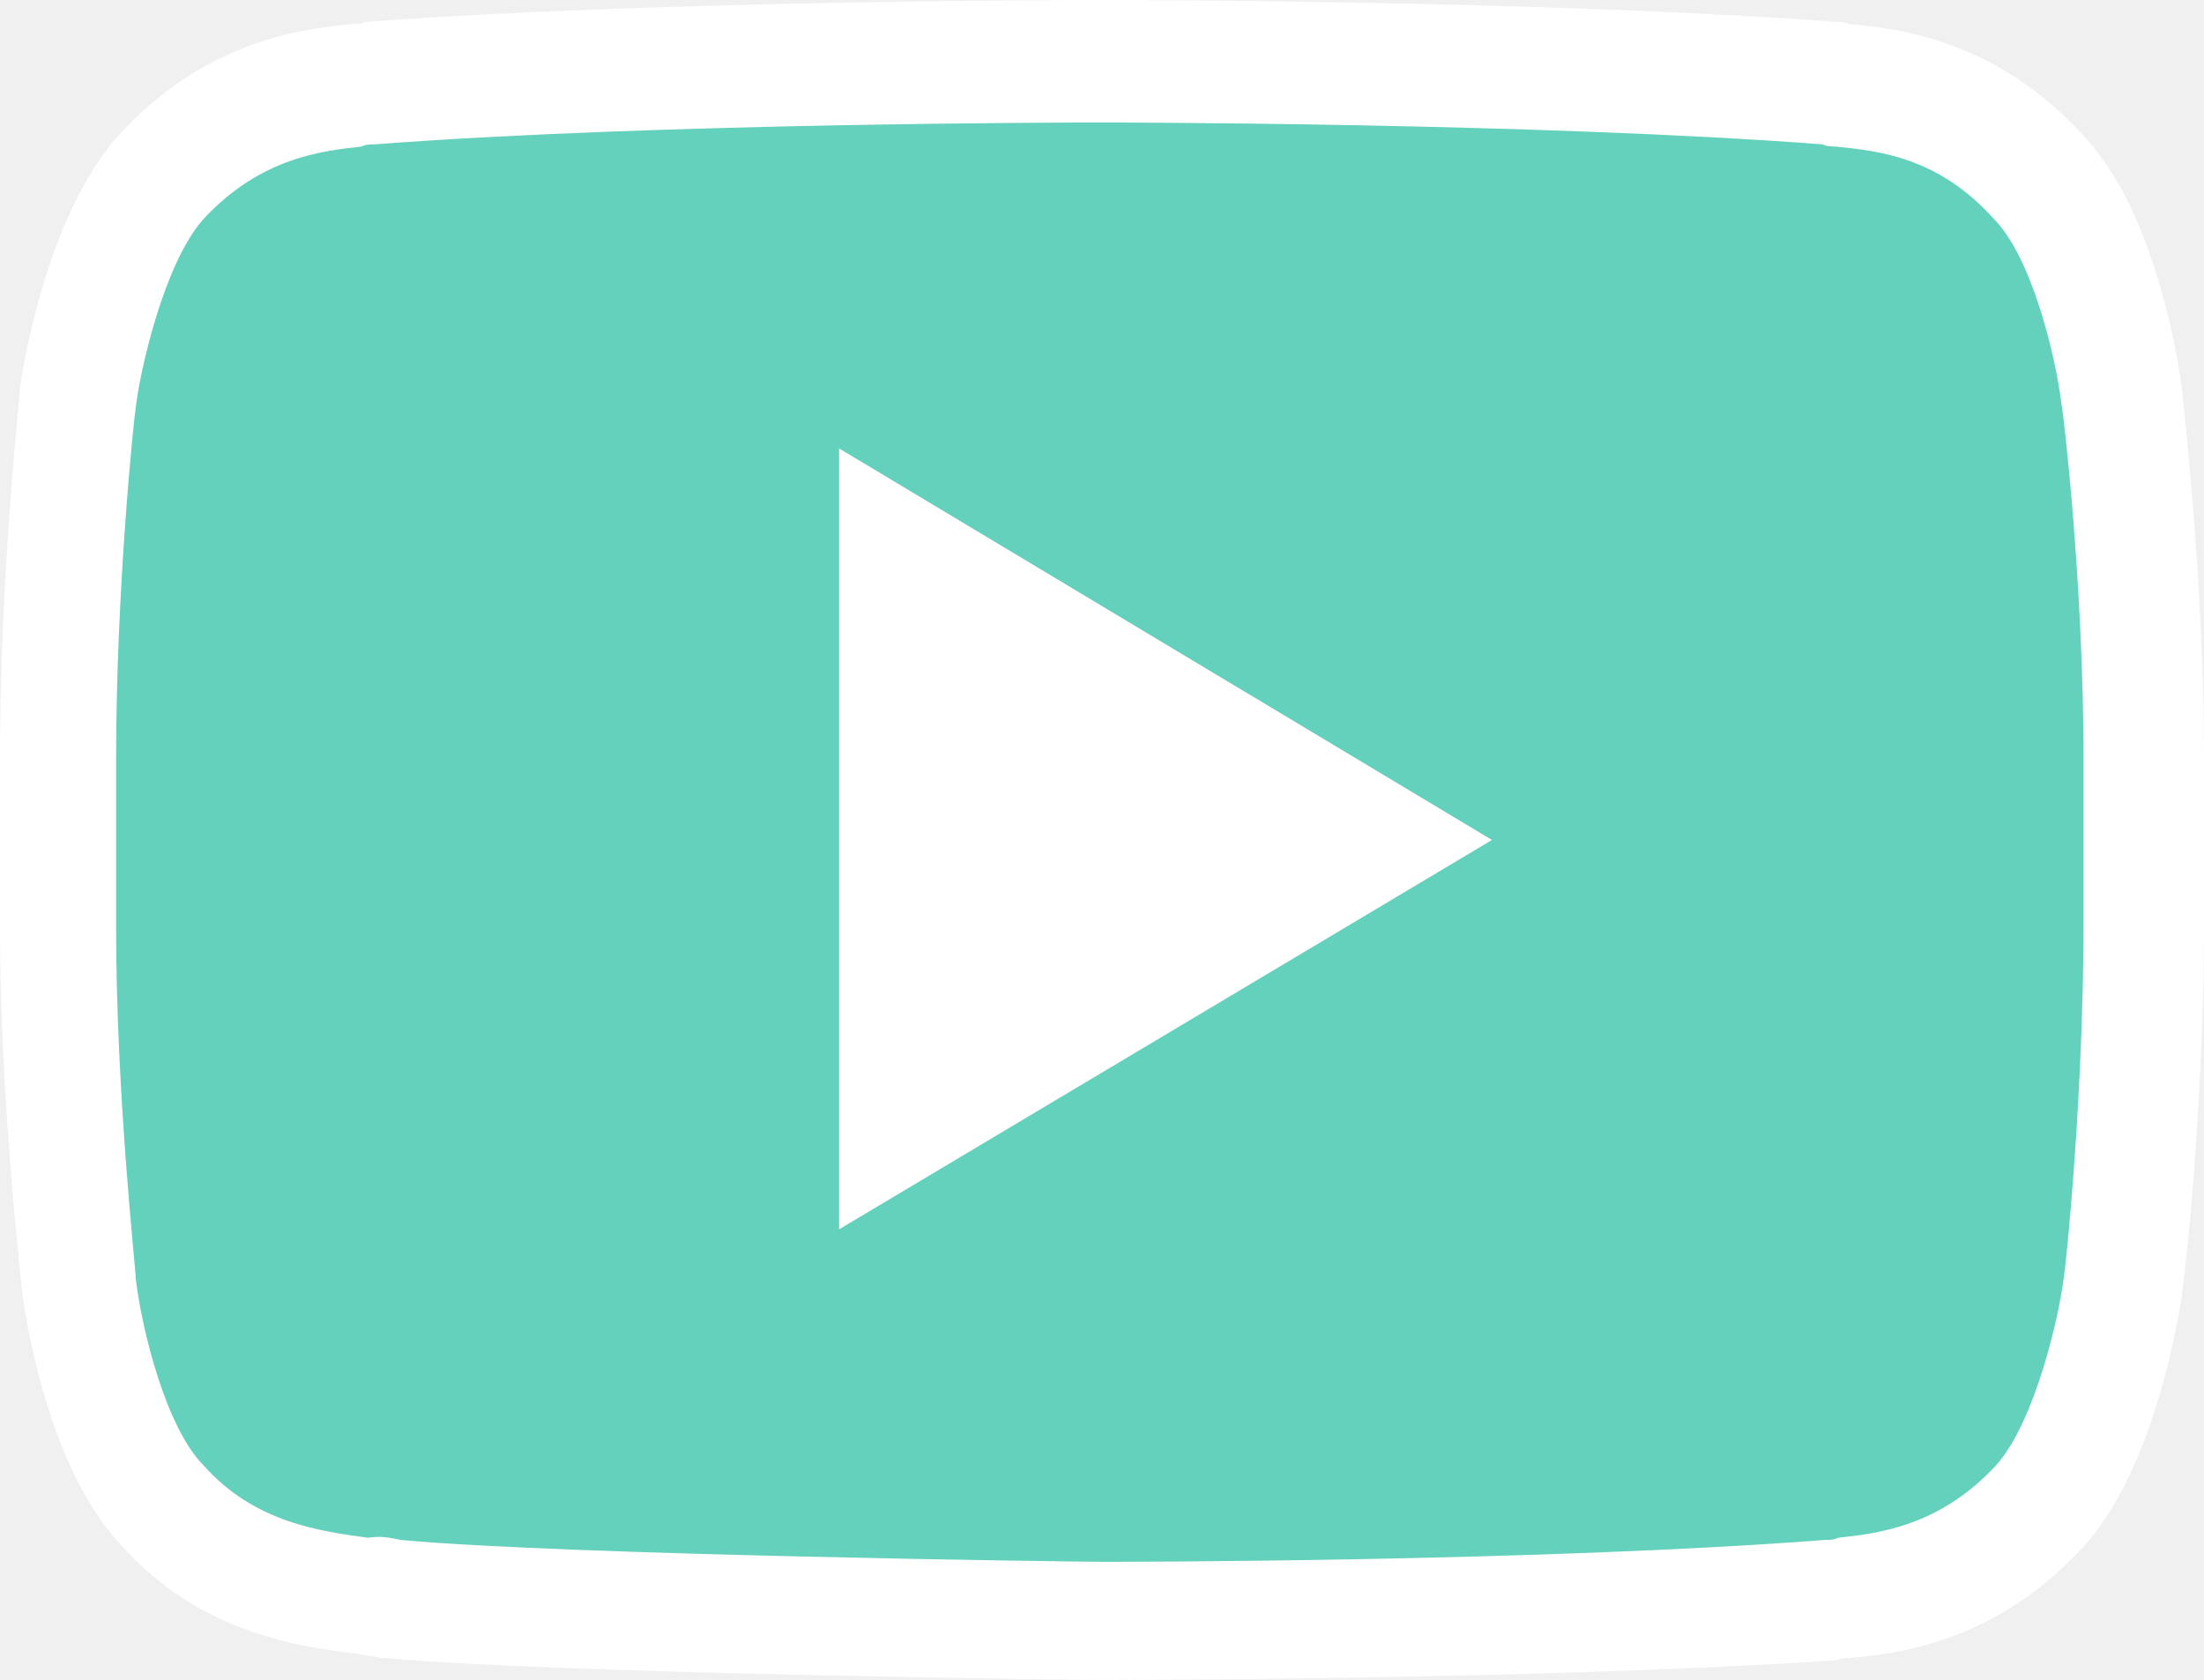
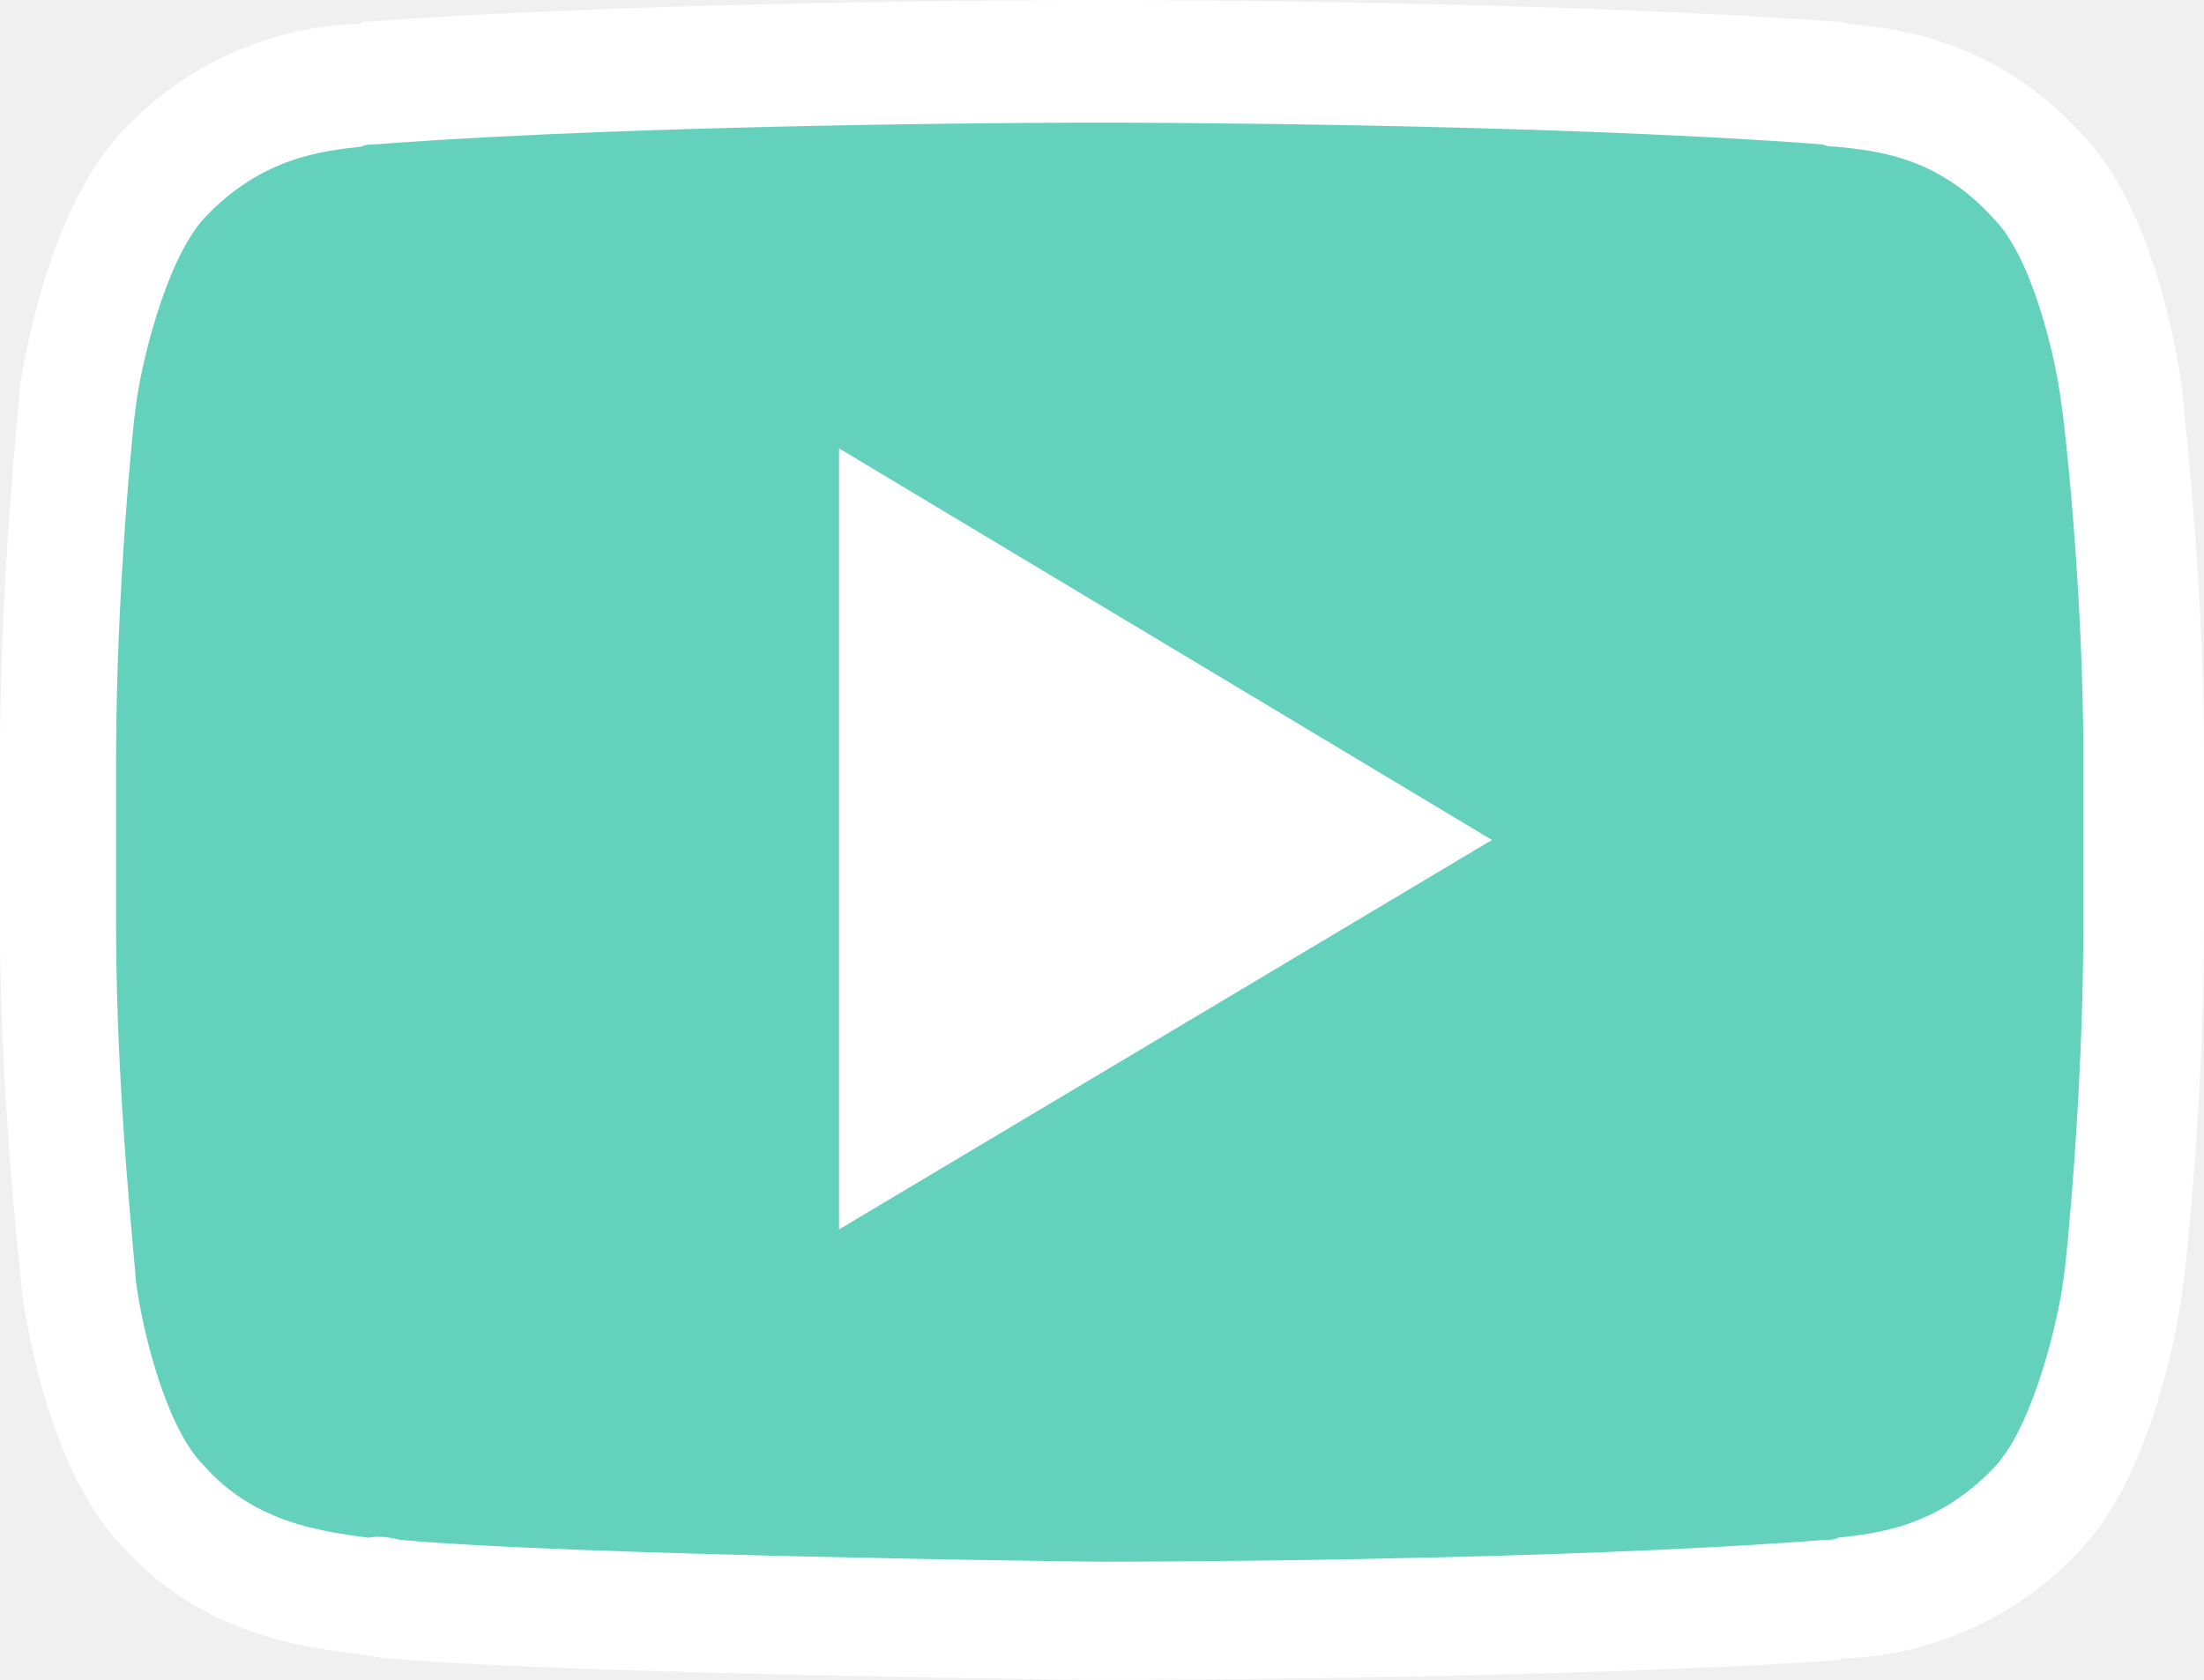
<svg xmlns="http://www.w3.org/2000/svg" width="101" height="77" fill="none">
-   <path d="M97.285 18.147s-.903-7.018-3.815-10.126c-3.614-4.01-7.73-4.11-9.538-4.311C70.58 2.707 50.5 2.707 50.5 2.707h-.1s-20.08 0-33.433 1.003c-1.907.2-5.923.3-9.538 4.31-2.81 3.109-3.815 10.127-3.815 10.127s-.903 8.222-.903 16.443v7.72c0 8.221.903 16.443.903 16.443s.904 7.018 3.815 10.126c3.615 4.01 8.434 3.91 10.542 4.311 7.63.802 32.529 1.003 32.529 1.003s20.08 0 33.432-1.003c1.908-.2 5.924-.3 9.538-4.311 2.811-3.108 3.815-10.126 3.815-10.126s.904-8.222.904-16.443v-7.72c0-8.222-.904-16.443-.904-16.443z" fill="#63D1BB" />
-   <path d="M50.4 77c-1.004 0-25.1-.3-32.73-1.003h-.2c-.302-.1-.704-.1-1.105-.2-2.51-.3-7.229-.902-10.843-5.013-3.414-3.61-4.418-10.828-4.518-11.63C1.004 58.853 0 50.63 0 42.41v-7.72c0-8.321.904-16.443.904-16.743v-.1c.1-.803 1.204-7.921 4.517-11.63 4.016-4.412 8.534-4.914 10.743-5.114.2 0 .402 0 .502-.1h.1C30.12 0 50.2 0 50.4 0h.1c.2 0 20.28 0 33.633 1.003h.1c.201 0 .302 0 .503.1 2.208.2 6.726.702 10.742 5.113 3.414 3.61 4.418 10.828 4.518 11.63 0 .301 1.004 8.523 1.004 16.844v7.72c0 8.322-.904 16.443-1.004 16.744v.1c-.1.802-1.205 8.02-4.518 11.63-4.016 4.412-8.534 4.913-10.742 5.113-.201 0-.402 0-.502.1h-.1C70.78 77 50.6 77 50.4 77zm-32.027-6.417c7.53.702 31.324 1.003 32.127 1.003.703 0 20.18 0 33.131-1.003.201 0 .402 0 .603-.1 1.807-.2 4.618-.501 7.228-3.309 1.807-2.005 2.912-6.918 3.113-8.622.1-.501.903-8.422.903-16.142v-7.72c0-7.82-.903-15.64-1.004-16.142-.301-2.406-1.405-6.817-3.112-8.522-2.61-2.908-5.422-3.108-7.229-3.309-.2 0-.401 0-.602-.1C70.379 5.615 50.6 5.615 50.4 5.615h-.1c-.202 0-20.08 0-33.132 1.002-.2 0-.402 0-.602.1-1.808.201-4.619.502-7.229 3.309-1.807 2.005-2.912 6.918-3.112 8.622-.1.602-.904 8.422-.904 16.142v7.72c0 7.72.904 15.641.904 16.142.3 2.407 1.405 6.818 3.112 8.522 2.31 2.607 5.321 3.008 7.53 3.31.602-.101 1.004 0 1.506.1z" fill="#fff" />
-   <path d="M38.452 20.553v35.793L68.371 38.5 38.452 20.553z" fill="#fff" />
+   <path d="M97.28 18.15s-.9-7.02-3.81-10.13c-3.61-4-7.73-4.1-9.54-4.31-13.35-1-33.43-1-33.43-1h-.1s-20.08 0-33.43 1c-1.91.2-5.93.3-9.54 4.31-2.81 3.1-3.82 10.13-3.82 10.13s-.9 8.22-.9 16.44v7.72c0 8.22.9 16.44.9 16.44s.9 7.02 3.82 10.13c3.61 4 8.43 3.9 10.54 4.31 7.63.8 32.53 1 32.53 1s20.08 0 33.43-1c1.91-.2 5.93-.3 9.54-4.31 2.81-3.1 3.81-10.13 3.81-10.13s.9-8.22.9-16.44v-7.72c0-8.22-.9-16.44-.9-16.44z" fill="#63D1BB" />
+   <path d="M50.4 77c-1 0-25.1-.3-32.73-1h-.2c-.3-.1-.7-.1-1.1-.2-2.51-.3-7.23-.9-10.85-5.02C2.11 67.18 1.1 59.96 1 59.15c0-.3-1-8.52-1-16.74v-7.72c0-8.32.9-16.44.9-16.74v-.1c.1-.8 1.2-7.92 4.52-11.63A15.48 15.48 0 0116.16 1.1c.2 0 .4 0 .5-.1h.1C30.13 0 50.2 0 50.4 0h.1c.2 0 20.28 0 33.63 1h.1c.2 0 .3 0 .5.1 2.21.2 6.73.7 10.75 5.12 3.41 3.6 4.42 10.82 4.52 11.63 0 .3 1 8.52 1 16.84v7.72c0 8.32-.9 16.44-1 16.74v.1c-.1.8-1.2 8.02-4.52 11.63A15.48 15.48 0 0184.74 76c-.2 0-.4 0-.5.1h-.1c-13.36.9-33.54.9-33.74.9zm-32.03-6.42c7.53.7 31.33 1 32.13 1 .7 0 20.18 0 33.13-1 .2 0 .4 0 .6-.1 1.81-.2 4.62-.5 7.23-3.3 1.8-2.01 2.91-6.92 3.11-8.63.1-.5.9-8.42.9-16.14v-7.72c0-7.82-.9-15.64-1-16.14-.3-2.4-1.4-6.82-3.1-8.52-2.62-2.91-5.43-3.11-7.24-3.31-.2 0-.4 0-.6-.1-13.15-1-32.93-1-33.13-1h-.1c-.2 0-20.08 0-33.13 1-.2 0-.4 0-.6.1-1.81.2-4.62.5-7.23 3.3-1.81 2.01-2.92 6.92-3.12 8.63-.1.6-.9 8.42-.9 16.14v7.72c0 7.72.9 15.64.9 16.14.3 2.4 1.41 6.82 3.12 8.52 2.3 2.61 5.32 3.01 7.53 3.31.6-.1 1 0 1.5.1z" fill="#fff" />
+   <path d="M38.45 20.55v35.8L68.37 38.5 38.45 20.55z" fill="#fff" />
</svg>
